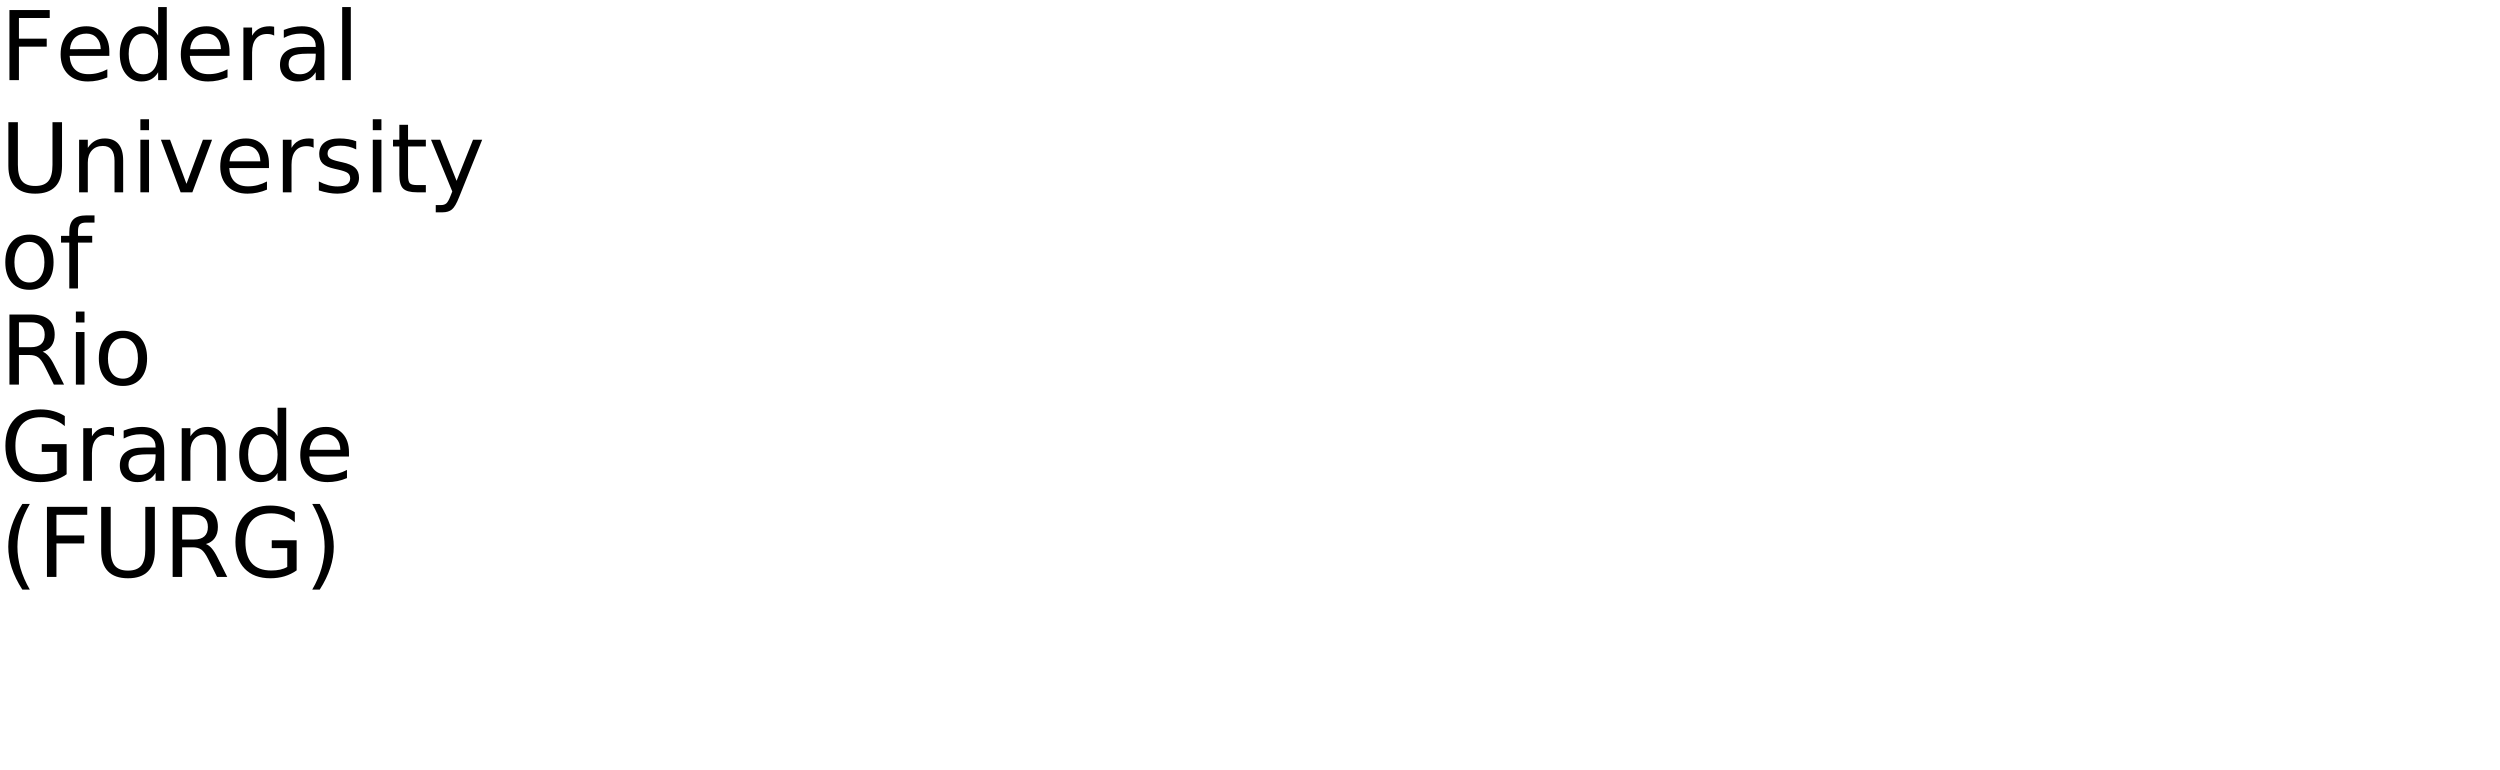
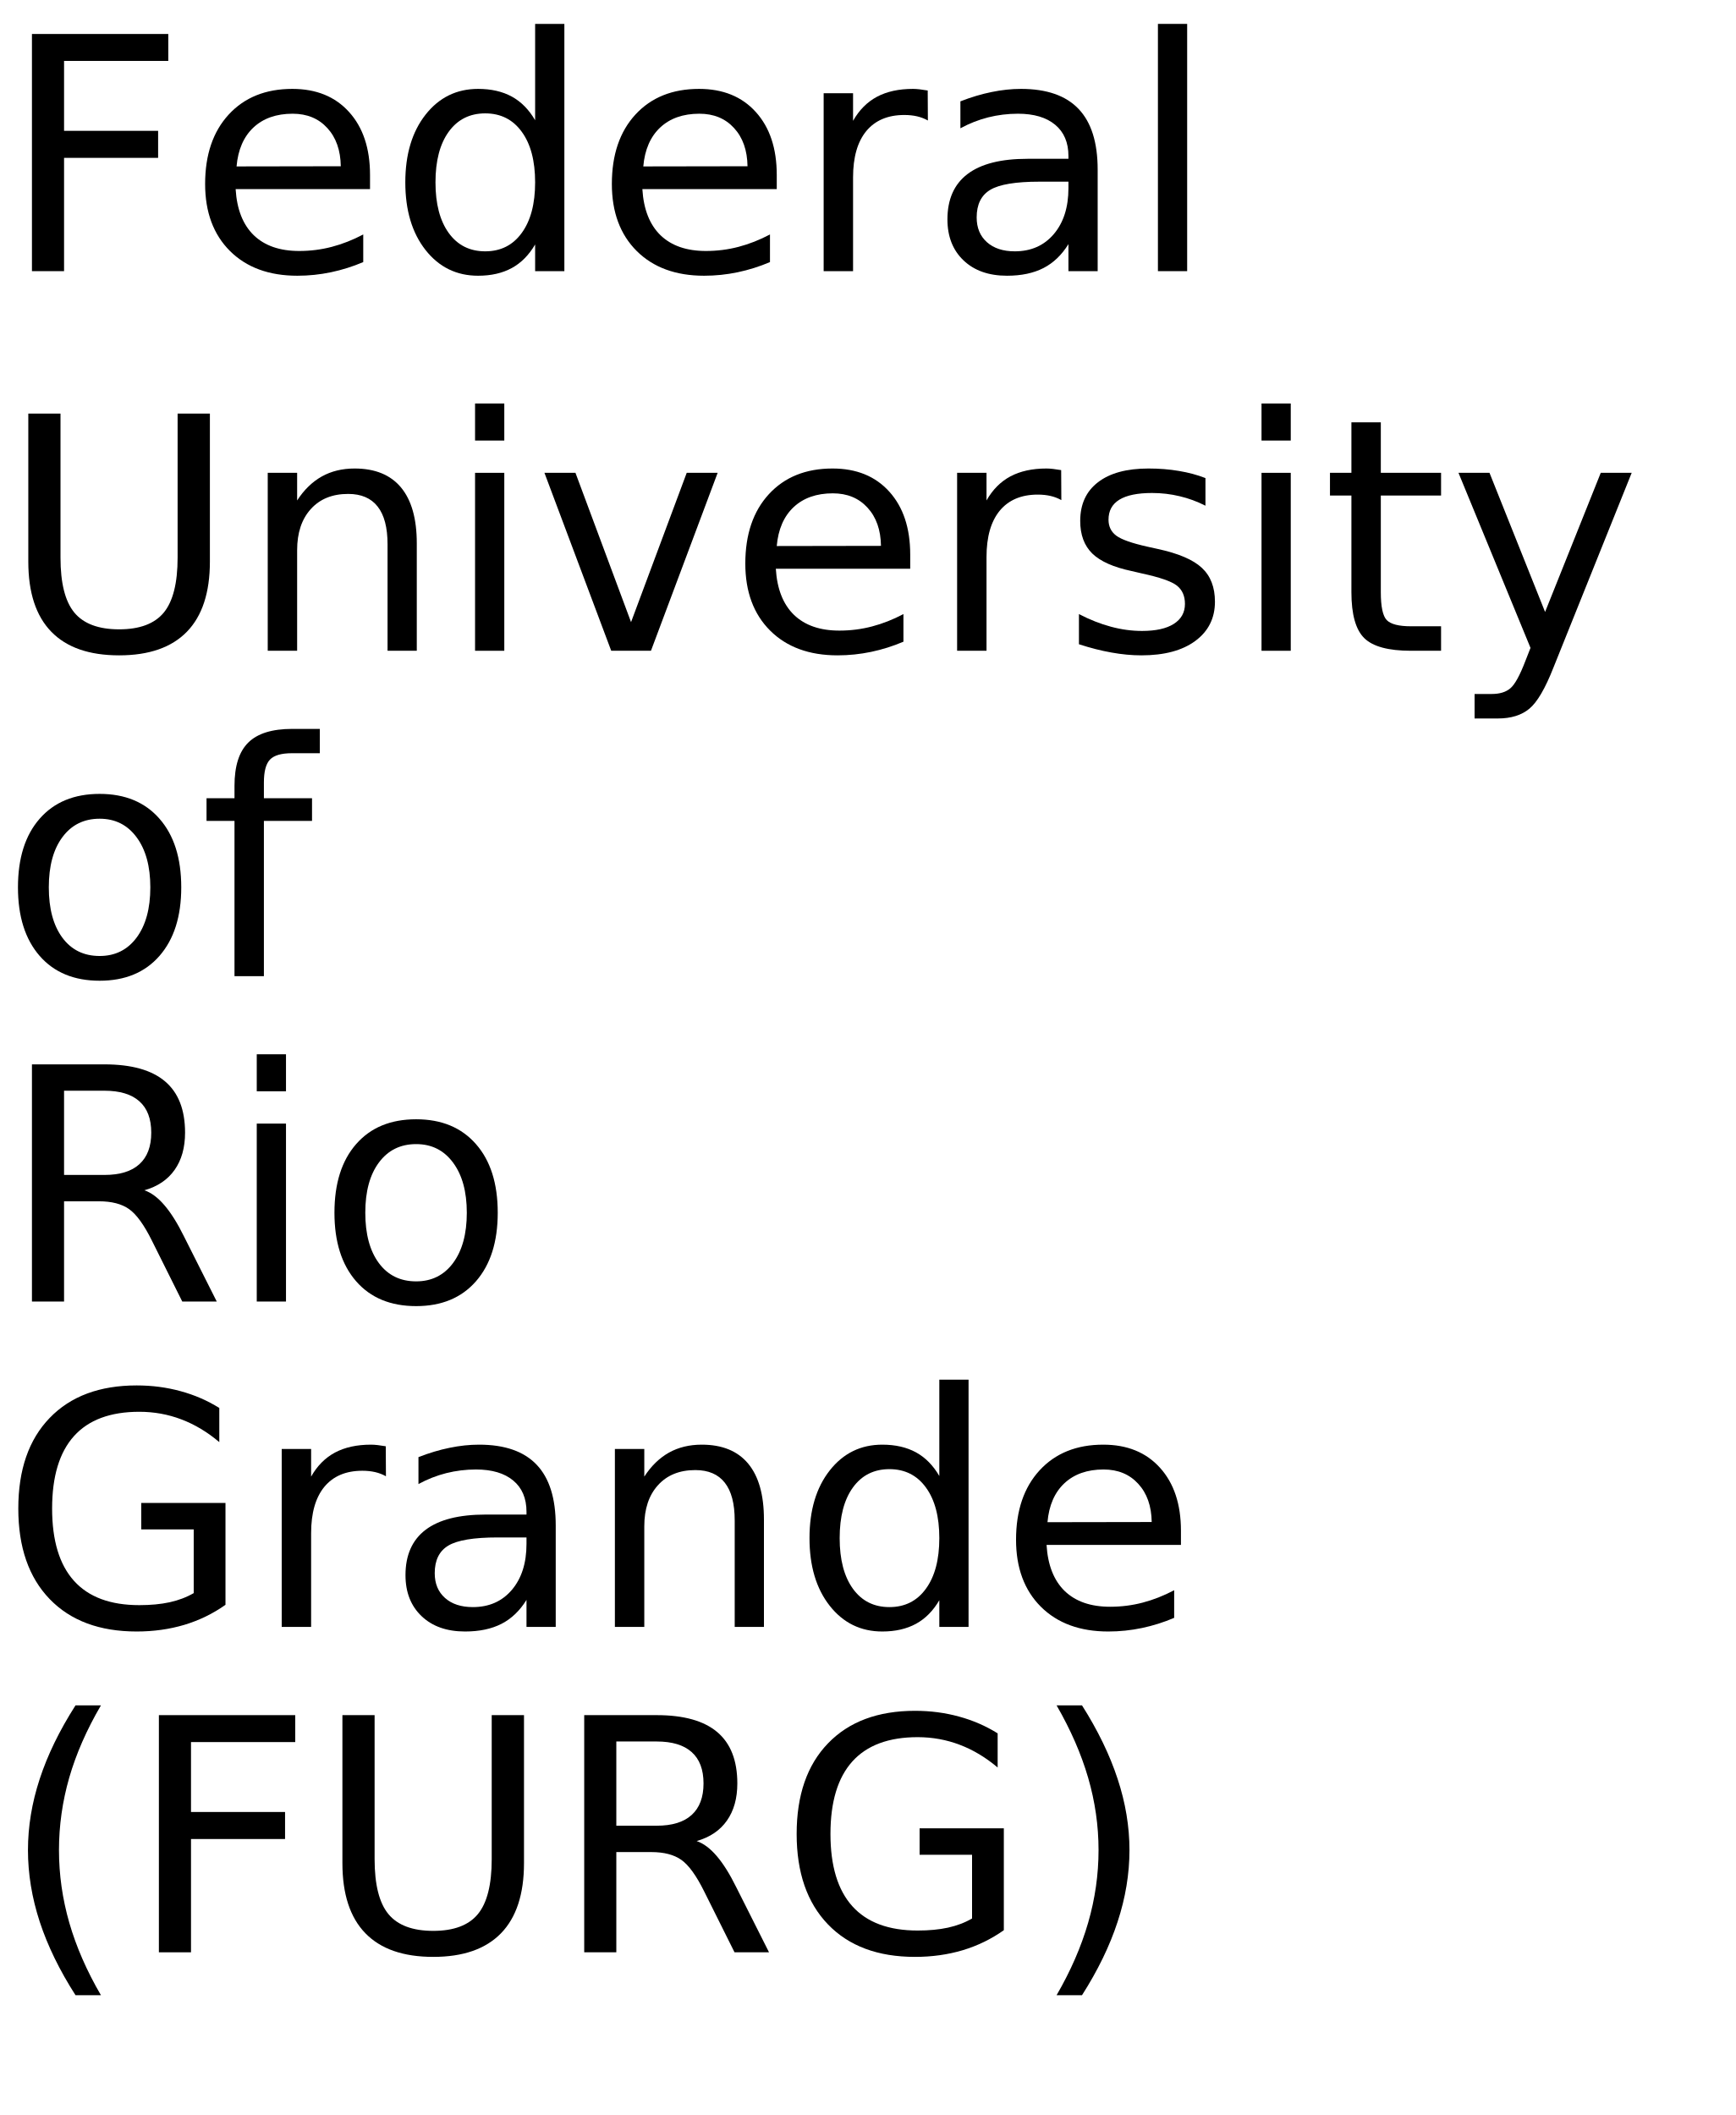
- <svg xmlns="http://www.w3.org/2000/svg" xmlns:xlink="http://www.w3.org/1999/xlink" width="1560" height="480" viewBox="0 0 1560 480">
+ <svg xmlns="http://www.w3.org/2000/svg" xmlns:xlink="http://www.w3.org/1999/xlink" width="320" height="390" viewBox="0 0 320 390">
  <defs>
    <g>
      <g id="glyph-0-0">
        <path d="M 5.891 -43.734 L 31.031 -43.734 L 31.031 -38.766 L 11.812 -38.766 L 11.812 -25.875 L 29.156 -25.875 L 29.156 -20.891 L 11.812 -20.891 L 11.812 0 L 5.891 0 Z M 5.891 -43.734 " />
      </g>
      <g id="glyph-0-1">
        <path d="M 33.719 -17.75 L 33.719 -15.125 L 8.938 -15.125 C 9.164 -11.406 10.281 -8.57 12.281 -6.625 C 14.289 -4.688 17.082 -3.719 20.656 -3.719 C 22.727 -3.719 24.734 -3.973 26.672 -4.484 C 28.617 -4.992 30.551 -5.754 32.469 -6.766 L 32.469 -1.672 C 30.531 -0.848 28.547 -0.223 26.516 0.203 C 24.484 0.629 22.422 0.844 20.328 0.844 C 15.098 0.844 10.953 -0.676 7.891 -3.719 C 4.836 -6.77 3.312 -10.891 3.312 -16.078 C 3.312 -21.453 4.758 -25.719 7.656 -28.875 C 10.562 -32.031 14.473 -33.609 19.391 -33.609 C 23.805 -33.609 27.297 -32.188 29.859 -29.344 C 32.43 -26.5 33.719 -22.633 33.719 -17.75 Z M 28.328 -19.344 C 28.285 -22.289 27.457 -24.641 25.844 -26.391 C 24.238 -28.148 22.109 -29.031 19.453 -29.031 C 16.441 -29.031 14.031 -28.18 12.219 -26.484 C 10.414 -24.785 9.379 -22.395 9.109 -19.312 Z M 28.328 -19.344 " />
      </g>
      <g id="glyph-0-2">
        <path d="M 27.25 -27.828 L 27.25 -45.594 L 32.641 -45.594 L 32.641 0 L 27.25 0 L 27.25 -4.922 C 26.113 -2.973 24.68 -1.523 22.953 -0.578 C 21.223 0.367 19.148 0.844 16.734 0.844 C 12.766 0.844 9.535 -0.734 7.047 -3.891 C 4.555 -7.055 3.312 -11.219 3.312 -16.375 C 3.312 -21.531 4.555 -25.691 7.047 -28.859 C 9.535 -32.023 12.766 -33.609 16.734 -33.609 C 19.148 -33.609 21.223 -33.133 22.953 -32.188 C 24.68 -31.238 26.113 -29.785 27.25 -27.828 Z M 8.875 -16.375 C 8.875 -12.414 9.688 -9.305 11.312 -7.047 C 12.945 -4.785 15.191 -3.656 18.047 -3.656 C 20.898 -3.656 23.145 -4.785 24.781 -7.047 C 26.426 -9.305 27.25 -12.414 27.25 -16.375 C 27.25 -20.344 26.426 -23.453 24.781 -25.703 C 23.145 -27.961 20.898 -29.094 18.047 -29.094 C 15.191 -29.094 12.945 -27.961 11.312 -25.703 C 9.688 -23.453 8.875 -20.344 8.875 -16.375 Z M 8.875 -16.375 " />
      </g>
      <g id="glyph-0-3">
        <path d="M 24.672 -27.781 C 24.066 -28.125 23.406 -28.379 22.688 -28.547 C 21.977 -28.711 21.191 -28.797 20.328 -28.797 C 17.285 -28.797 14.945 -27.805 13.312 -25.828 C 11.688 -23.848 10.875 -21 10.875 -17.281 L 10.875 0 L 5.453 0 L 5.453 -32.812 L 10.875 -32.812 L 10.875 -27.719 C 12 -29.707 13.469 -31.188 15.281 -32.156 C 17.102 -33.125 19.316 -33.609 21.922 -33.609 C 22.285 -33.609 22.691 -33.582 23.141 -33.531 C 23.586 -33.477 24.086 -33.406 24.641 -33.312 Z M 24.672 -27.781 " />
      </g>
      <g id="glyph-0-4">
        <path d="M 20.562 -16.5 C 16.207 -16.5 13.191 -16 11.516 -15 C 9.836 -14 9 -12.301 9 -9.906 C 9 -7.988 9.629 -6.469 10.891 -5.344 C 12.148 -4.219 13.863 -3.656 16.031 -3.656 C 19.02 -3.656 21.414 -4.711 23.219 -6.828 C 25.02 -8.953 25.922 -11.773 25.922 -15.297 L 25.922 -16.5 Z M 31.312 -18.719 L 31.312 0 L 25.922 0 L 25.922 -4.984 C 24.691 -2.992 23.16 -1.523 21.328 -0.578 C 19.492 0.367 17.25 0.844 14.594 0.844 C 11.227 0.844 8.555 -0.098 6.578 -1.984 C 4.598 -3.867 3.609 -6.391 3.609 -9.547 C 3.609 -13.242 4.844 -16.031 7.312 -17.906 C 9.781 -19.781 13.469 -20.719 18.375 -20.719 L 25.922 -20.719 L 25.922 -21.234 C 25.922 -23.723 25.102 -25.645 23.469 -27 C 21.844 -28.352 19.555 -29.031 16.609 -29.031 C 14.734 -29.031 12.906 -28.805 11.125 -28.359 C 9.352 -27.91 7.645 -27.238 6 -26.344 L 6 -31.312 C 7.977 -32.082 9.895 -32.656 11.75 -33.031 C 13.602 -33.414 15.41 -33.609 17.172 -33.609 C 21.91 -33.609 25.453 -32.375 27.797 -29.906 C 30.141 -27.445 31.312 -23.719 31.312 -18.719 Z M 31.312 -18.719 " />
      </g>
      <g id="glyph-0-5">
        <path d="M 5.656 -45.594 L 11.047 -45.594 L 11.047 0 L 5.656 0 Z M 5.656 -45.594 " />
      </g>
      <g id="glyph-0-6">
        <path d="M 5.219 -43.734 L 11.156 -43.734 L 11.156 -17.172 C 11.156 -12.484 12.004 -9.109 13.703 -7.047 C 15.41 -4.984 18.164 -3.953 21.969 -3.953 C 25.758 -3.953 28.504 -4.984 30.203 -7.047 C 31.898 -9.109 32.75 -12.484 32.75 -17.172 L 32.75 -43.734 L 38.703 -43.734 L 38.703 -16.438 C 38.703 -10.727 37.289 -6.422 34.469 -3.516 C 31.645 -0.609 27.477 0.844 21.969 0.844 C 16.445 0.844 12.273 -0.609 9.453 -3.516 C 6.629 -6.422 5.219 -10.727 5.219 -16.438 Z M 5.219 -43.734 " />
      </g>
      <g id="glyph-0-7">
        <path d="M 32.938 -19.812 L 32.938 0 L 27.547 0 L 27.547 -19.625 C 27.547 -22.727 26.938 -25.051 25.719 -26.594 C 24.508 -28.145 22.695 -28.922 20.281 -28.922 C 17.363 -28.922 15.066 -27.988 13.391 -26.125 C 11.711 -24.27 10.875 -21.742 10.875 -18.547 L 10.875 0 L 5.453 0 L 5.453 -32.812 L 10.875 -32.812 L 10.875 -27.719 C 12.156 -29.688 13.672 -31.16 15.422 -32.141 C 17.172 -33.117 19.188 -33.609 21.469 -33.609 C 25.238 -33.609 28.094 -32.441 30.031 -30.109 C 31.969 -27.773 32.938 -24.344 32.938 -19.812 Z M 32.938 -19.812 " />
      </g>
      <g id="glyph-0-8">
        <path d="M 5.656 -32.812 L 11.047 -32.812 L 11.047 0 L 5.656 0 Z M 5.656 -45.594 L 11.047 -45.594 L 11.047 -38.766 L 5.656 -38.766 Z M 5.656 -45.594 " />
      </g>
      <g id="glyph-0-9">
        <path d="M 1.781 -32.812 L 7.5 -32.812 L 17.75 -5.281 L 28.016 -32.812 L 33.719 -32.812 L 21.422 0 L 14.094 0 Z M 1.781 -32.812 " />
      </g>
      <g id="glyph-0-10">
        <path d="M 26.578 -31.844 L 26.578 -26.75 C 25.047 -27.531 23.457 -28.113 21.812 -28.5 C 20.176 -28.895 18.484 -29.094 16.734 -29.094 C 14.055 -29.094 12.047 -28.68 10.703 -27.859 C 9.367 -27.035 8.703 -25.805 8.703 -24.172 C 8.703 -22.922 9.18 -21.938 10.141 -21.219 C 11.098 -20.508 13.02 -19.832 15.906 -19.188 L 17.75 -18.781 C 21.582 -17.957 24.301 -16.797 25.906 -15.297 C 27.52 -13.805 28.328 -11.723 28.328 -9.047 C 28.328 -6.004 27.117 -3.594 24.703 -1.812 C 22.297 -0.039 18.984 0.844 14.766 0.844 C 13.004 0.844 11.172 0.672 9.266 0.328 C 7.367 -0.004 5.363 -0.516 3.25 -1.203 L 3.25 -6.766 C 5.238 -5.734 7.203 -4.957 9.141 -4.438 C 11.078 -3.914 12.992 -3.656 14.891 -3.656 C 17.422 -3.656 19.367 -4.086 20.734 -4.953 C 22.109 -5.828 22.797 -7.055 22.797 -8.641 C 22.797 -10.109 22.301 -11.234 21.312 -12.016 C 20.32 -12.797 18.16 -13.547 14.828 -14.266 L 12.953 -14.703 C 9.609 -15.41 7.191 -16.488 5.703 -17.938 C 4.223 -19.395 3.484 -21.395 3.484 -23.938 C 3.484 -27.02 4.578 -29.398 6.766 -31.078 C 8.953 -32.766 12.055 -33.609 16.078 -33.609 C 18.078 -33.609 19.953 -33.457 21.703 -33.156 C 23.461 -32.863 25.086 -32.426 26.578 -31.844 Z M 26.578 -31.844 " />
      </g>
      <g id="glyph-0-11">
        <path d="M 10.984 -42.125 L 10.984 -32.812 L 22.094 -32.812 L 22.094 -28.625 L 10.984 -28.625 L 10.984 -10.812 C 10.984 -8.133 11.348 -6.414 12.078 -5.656 C 12.816 -4.895 14.305 -4.516 16.547 -4.516 L 22.094 -4.516 L 22.094 0 L 16.547 0 C 12.391 0 9.52 -0.773 7.938 -2.328 C 6.352 -3.879 5.562 -6.707 5.562 -10.812 L 5.562 -28.625 L 1.609 -28.625 L 1.609 -32.812 L 5.562 -32.812 L 5.562 -42.125 Z M 10.984 -42.125 " />
      </g>
      <g id="glyph-0-12">
        <path d="M 19.312 3.047 C 17.781 6.953 16.289 9.5 14.844 10.688 C 13.406 11.883 11.473 12.484 9.047 12.484 L 4.75 12.484 L 4.75 7.969 L 7.906 7.969 C 9.395 7.969 10.547 7.613 11.359 6.906 C 12.18 6.207 13.094 4.551 14.094 1.938 L 15.062 -0.531 L 1.781 -32.812 L 7.5 -32.812 L 17.75 -7.156 L 28.016 -32.812 L 33.719 -32.812 Z M 19.312 3.047 " />
      </g>
      <g id="glyph-0-13">
        <path d="M 18.375 -29.031 C 15.477 -29.031 13.191 -27.898 11.516 -25.641 C 9.836 -23.391 9 -20.301 9 -16.375 C 9 -12.445 9.832 -9.352 11.5 -7.094 C 13.164 -4.844 15.457 -3.719 18.375 -3.719 C 21.238 -3.719 23.508 -4.848 25.188 -7.109 C 26.875 -9.379 27.719 -12.469 27.719 -16.375 C 27.719 -20.258 26.875 -23.336 25.188 -25.609 C 23.508 -27.891 21.238 -29.031 18.375 -29.031 Z M 18.375 -33.609 C 23.062 -33.609 26.738 -32.082 29.406 -29.031 C 32.082 -25.988 33.422 -21.77 33.422 -16.375 C 33.422 -11.008 32.082 -6.797 29.406 -3.734 C 26.738 -0.68 23.062 0.844 18.375 0.844 C 13.664 0.844 9.977 -0.68 7.312 -3.734 C 4.645 -6.797 3.312 -11.008 3.312 -16.375 C 3.312 -21.77 4.645 -25.988 7.312 -29.031 C 9.977 -32.082 13.664 -33.609 18.375 -33.609 Z M 18.375 -33.609 " />
      </g>
      <g id="glyph-0-14">
        <path d="M 22.266 -45.594 L 22.266 -41.109 L 17.109 -41.109 C 15.172 -41.109 13.828 -40.719 13.078 -39.938 C 12.328 -39.156 11.953 -37.75 11.953 -35.719 L 11.953 -32.812 L 20.828 -32.812 L 20.828 -28.625 L 11.953 -28.625 L 11.953 0 L 6.531 0 L 6.531 -28.625 L 1.375 -28.625 L 1.375 -32.812 L 6.531 -32.812 L 6.531 -35.094 C 6.531 -38.75 7.379 -41.41 9.078 -43.078 C 10.773 -44.754 13.473 -45.594 17.172 -45.594 Z M 22.266 -45.594 " />
      </g>
      <g id="glyph-0-15">
        <path d="M 26.625 -20.516 C 27.895 -20.078 29.129 -19.156 30.328 -17.75 C 31.535 -16.344 32.742 -14.41 33.953 -11.953 L 39.969 0 L 33.609 0 L 28.016 -11.219 C 26.566 -14.145 25.16 -16.086 23.797 -17.047 C 22.441 -18.004 20.594 -18.484 18.25 -18.484 L 11.812 -18.484 L 11.812 0 L 5.891 0 L 5.891 -43.734 L 19.25 -43.734 C 24.25 -43.734 27.977 -42.688 30.438 -40.594 C 32.895 -38.508 34.125 -35.359 34.125 -31.141 C 34.125 -28.391 33.484 -26.102 32.203 -24.281 C 30.93 -22.469 29.07 -21.211 26.625 -20.516 Z M 11.812 -38.875 L 11.812 -23.344 L 19.25 -23.344 C 22.102 -23.344 24.254 -24.004 25.703 -25.328 C 27.16 -26.648 27.891 -28.586 27.891 -31.141 C 27.891 -33.703 27.16 -35.629 25.703 -36.922 C 24.254 -38.223 22.102 -38.875 19.25 -38.875 Z M 11.812 -38.875 " />
      </g>
      <g id="glyph-0-16">
        <path d="M 35.719 -6.234 L 35.719 -17.984 L 26.047 -17.984 L 26.047 -22.859 L 41.578 -22.859 L 41.578 -4.078 C 39.285 -2.453 36.766 -1.223 34.016 -0.391 C 31.266 0.43 28.328 0.844 25.203 0.844 C 18.359 0.844 13.008 -1.148 9.156 -5.141 C 5.301 -9.141 3.375 -14.703 3.375 -21.828 C 3.375 -28.973 5.301 -34.539 9.156 -38.531 C 13.008 -42.531 18.359 -44.531 25.203 -44.531 C 28.047 -44.531 30.75 -44.176 33.312 -43.469 C 35.883 -42.77 38.258 -41.738 40.438 -40.375 L 40.438 -34.078 C 38.25 -35.93 35.922 -37.328 33.453 -38.266 C 30.992 -39.203 28.406 -39.672 25.688 -39.672 C 20.344 -39.672 16.328 -38.176 13.641 -35.188 C 10.953 -32.195 9.609 -27.742 9.609 -21.828 C 9.609 -15.93 10.953 -11.488 13.641 -8.5 C 16.328 -5.508 20.344 -4.016 25.688 -4.016 C 27.781 -4.016 29.645 -4.191 31.281 -4.547 C 32.926 -4.91 34.406 -5.473 35.719 -6.234 Z M 35.719 -6.234 " />
      </g>
      <g id="glyph-0-17">
        <path d="M 18.609 -45.531 C 15.984 -41.039 14.035 -36.598 12.766 -32.203 C 11.504 -27.805 10.875 -23.352 10.875 -18.844 C 10.875 -14.332 11.508 -9.863 12.781 -5.438 C 14.062 -1.008 16.004 3.438 18.609 7.906 L 13.922 7.906 C 10.984 3.32 8.785 -1.188 7.328 -5.625 C 5.879 -10.062 5.156 -14.469 5.156 -18.844 C 5.156 -23.195 5.879 -27.578 7.328 -31.984 C 8.773 -36.398 10.973 -40.914 13.922 -45.531 Z M 18.609 -45.531 " />
      </g>
      <g id="glyph-0-18">
        <path d="M 4.812 -45.531 L 9.5 -45.531 C 12.426 -40.914 14.613 -36.398 16.062 -31.984 C 17.52 -27.578 18.25 -23.195 18.25 -18.844 C 18.25 -14.469 17.52 -10.062 16.062 -5.625 C 14.613 -1.188 12.426 3.32 9.5 7.906 L 4.812 7.906 C 7.406 3.438 9.344 -1.008 10.625 -5.438 C 11.906 -9.863 12.547 -14.332 12.547 -18.844 C 12.547 -23.352 11.906 -27.805 10.625 -32.203 C 9.344 -36.598 7.406 -41.039 4.812 -45.531 Z M 4.812 -45.531 " />
      </g>
    </g>
  </defs>
  <g fill="rgb(0%, 0%, 0%)" fill-opacity="1">
    <use xlink:href="#glyph-0-0" x="0" y="50" />
    <use xlink:href="#glyph-0-1" x="34.512" y="50" />
    <use xlink:href="#glyph-0-2" x="71.426" y="50" />
    <use xlink:href="#glyph-0-1" x="109.512" y="50" />
    <use xlink:href="#glyph-0-3" x="146.426" y="50" />
    <use xlink:href="#glyph-0-4" x="171.094" y="50" />
    <use xlink:href="#glyph-0-5" x="207.861" y="50" />
  </g>
  <g fill="rgb(0%, 0%, 0%)" fill-opacity="1">
    <use xlink:href="#glyph-0-6" x="0" y="120" />
    <use xlink:href="#glyph-0-7" x="43.916" y="120" />
    <use xlink:href="#glyph-0-8" x="81.943" y="120" />
    <use xlink:href="#glyph-0-9" x="98.613" y="120" />
    <use xlink:href="#glyph-0-1" x="134.121" y="120" />
    <use xlink:href="#glyph-0-3" x="171.035" y="120" />
    <use xlink:href="#glyph-0-10" x="195.703" y="120" />
    <use xlink:href="#glyph-0-8" x="226.963" y="120" />
    <use xlink:href="#glyph-0-11" x="243.633" y="120" />
    <use xlink:href="#glyph-0-12" x="267.158" y="120" />
  </g>
  <g fill="rgb(0%, 0%, 0%)" fill-opacity="1">
    <use xlink:href="#glyph-0-13" x="0" y="180" />
    <use xlink:href="#glyph-0-14" x="36.709" y="180" />
  </g>
  <g fill="rgb(0%, 0%, 0%)" fill-opacity="1">
    <use xlink:href="#glyph-0-15" x="0" y="240" />
    <use xlink:href="#glyph-0-8" x="41.689" y="240" />
    <use xlink:href="#glyph-0-13" x="58.359" y="240" />
  </g>
  <g fill="rgb(0%, 0%, 0%)" fill-opacity="1">
    <use xlink:href="#glyph-0-16" x="0" y="300" />
    <use xlink:href="#glyph-0-3" x="46.494" y="300" />
    <use xlink:href="#glyph-0-4" x="71.162" y="300" />
    <use xlink:href="#glyph-0-7" x="107.93" y="300" />
    <use xlink:href="#glyph-0-2" x="145.957" y="300" />
    <use xlink:href="#glyph-0-1" x="184.043" y="300" />
  </g>
  <g fill="rgb(0%, 0%, 0%)" fill-opacity="1">
    <use xlink:href="#glyph-0-17" x="0" y="360" />
    <use xlink:href="#glyph-0-0" x="23.408" y="360" />
    <use xlink:href="#glyph-0-6" x="57.92" y="360" />
    <use xlink:href="#glyph-0-15" x="101.836" y="360" />
    <use xlink:href="#glyph-0-16" x="143.525" y="360" />
    <use xlink:href="#glyph-0-18" x="190.02" y="360" />
  </g>
</svg>
